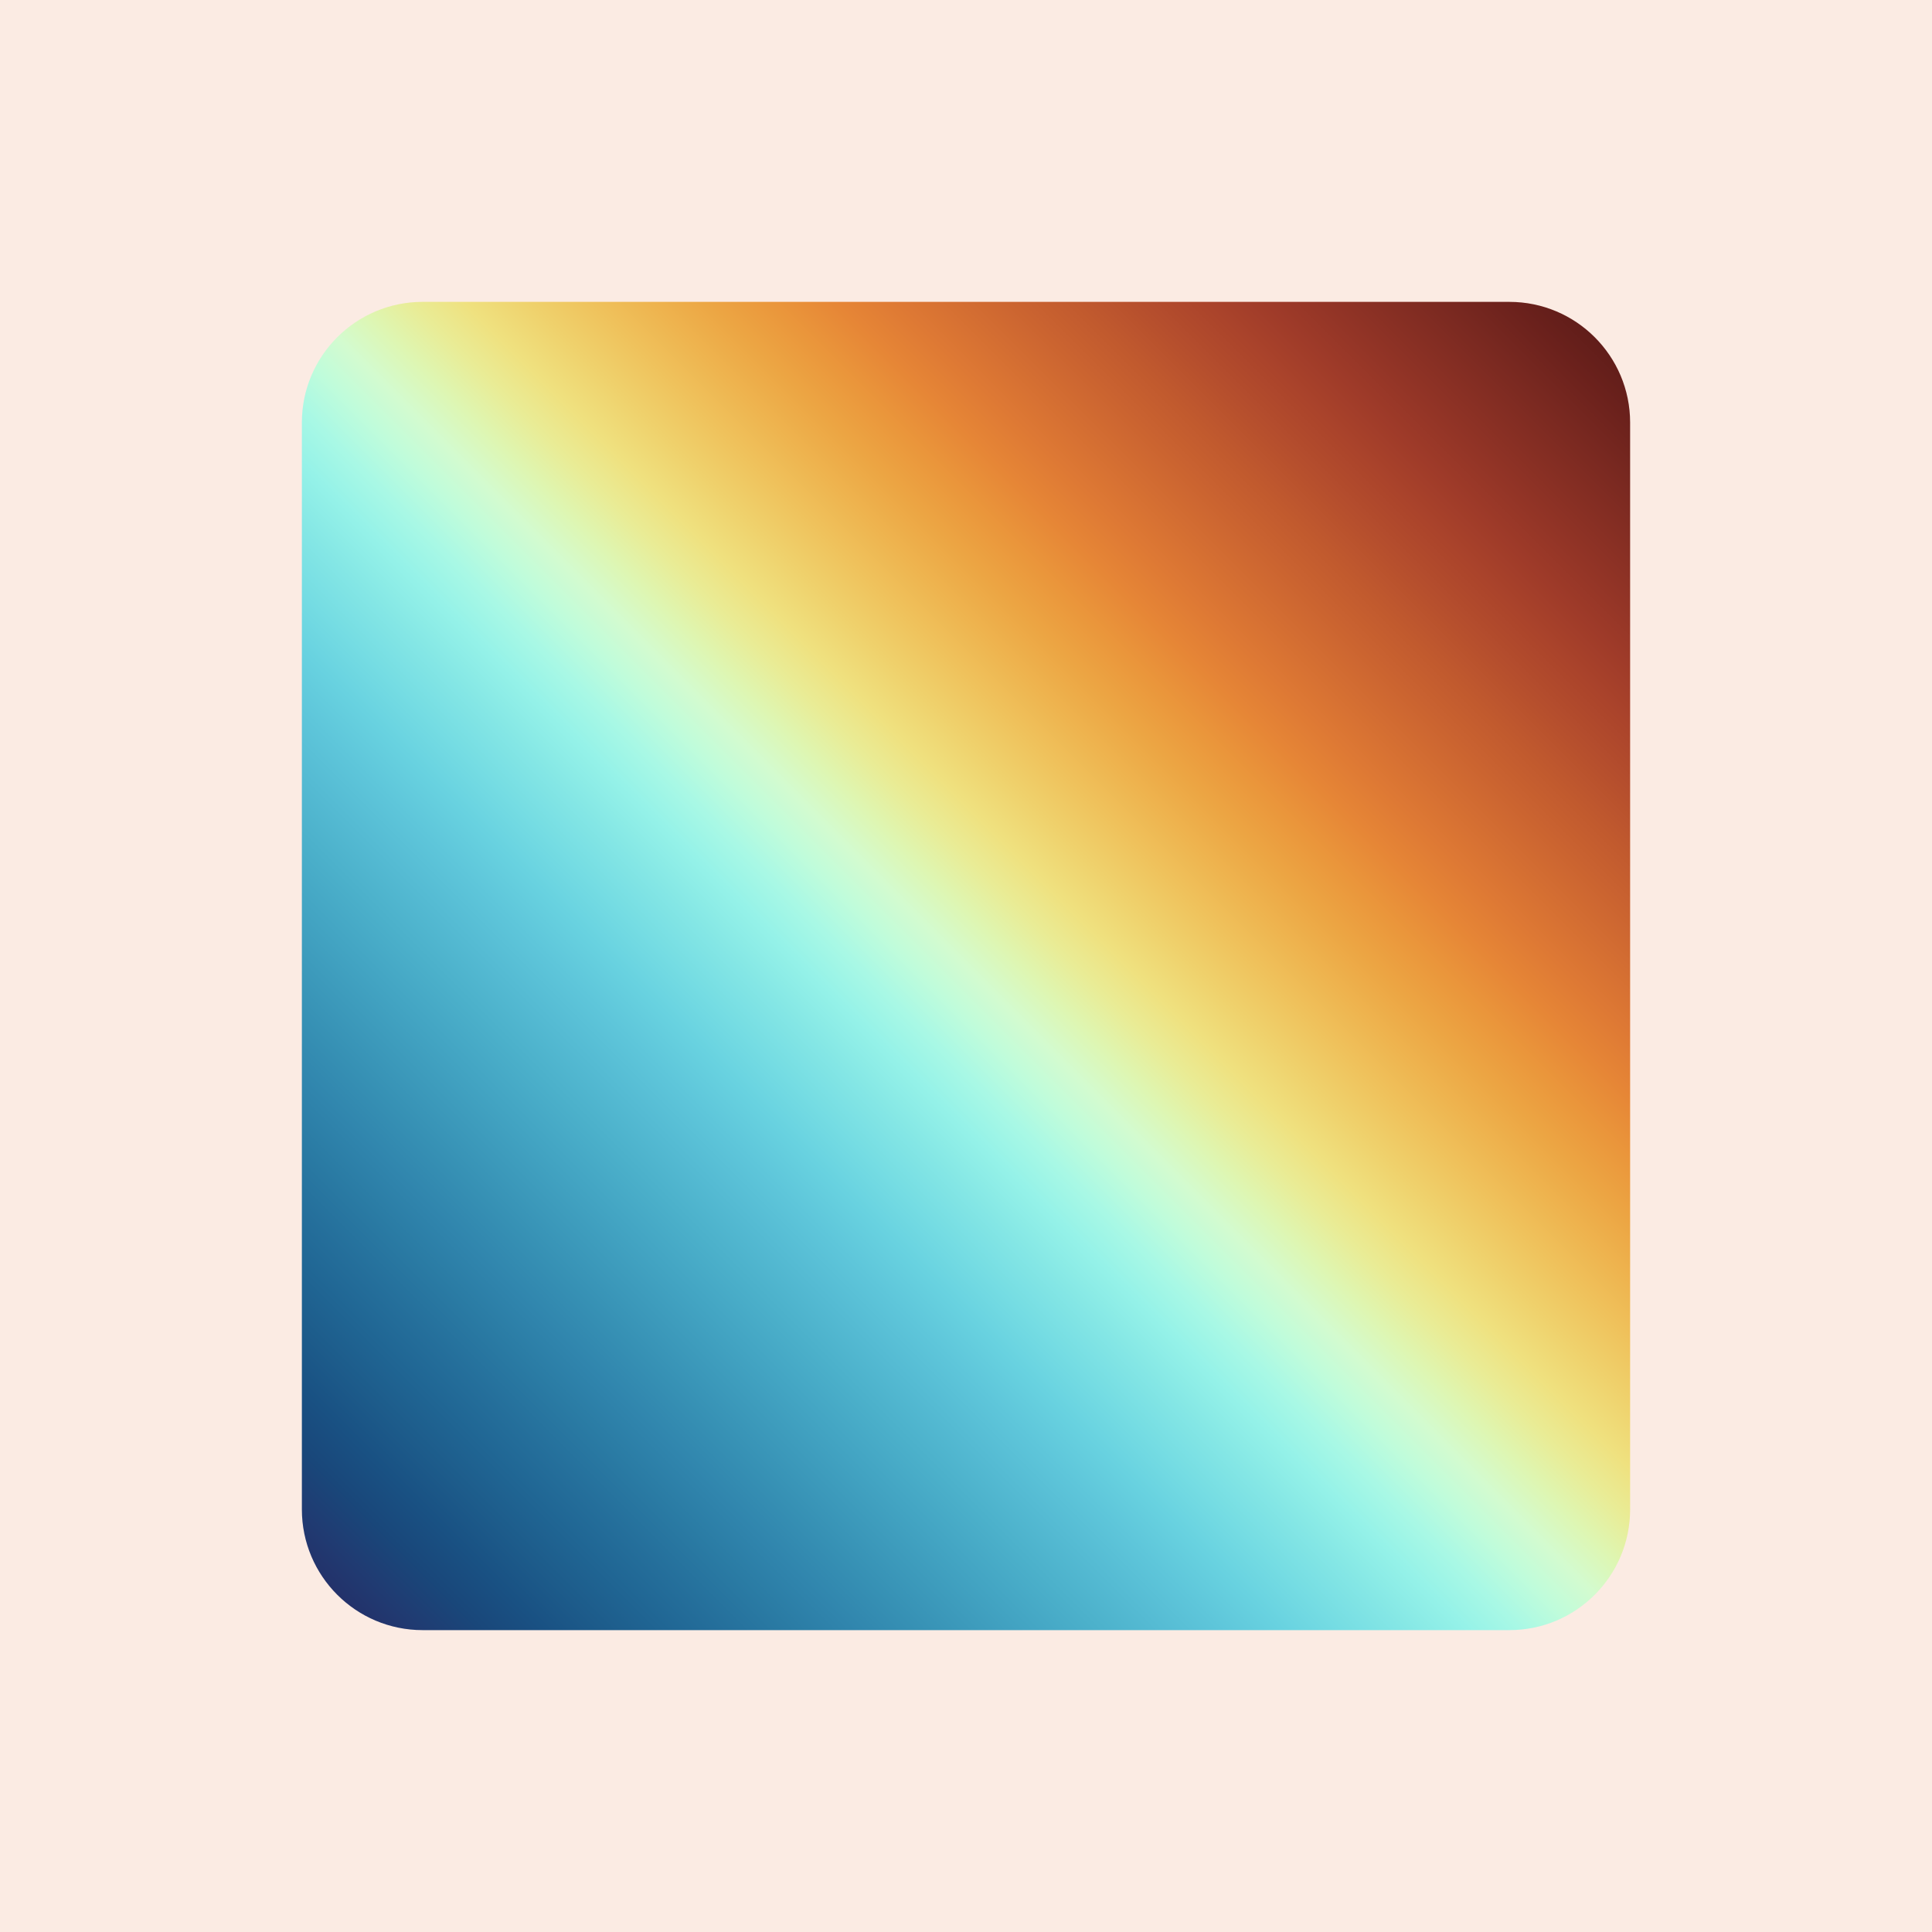
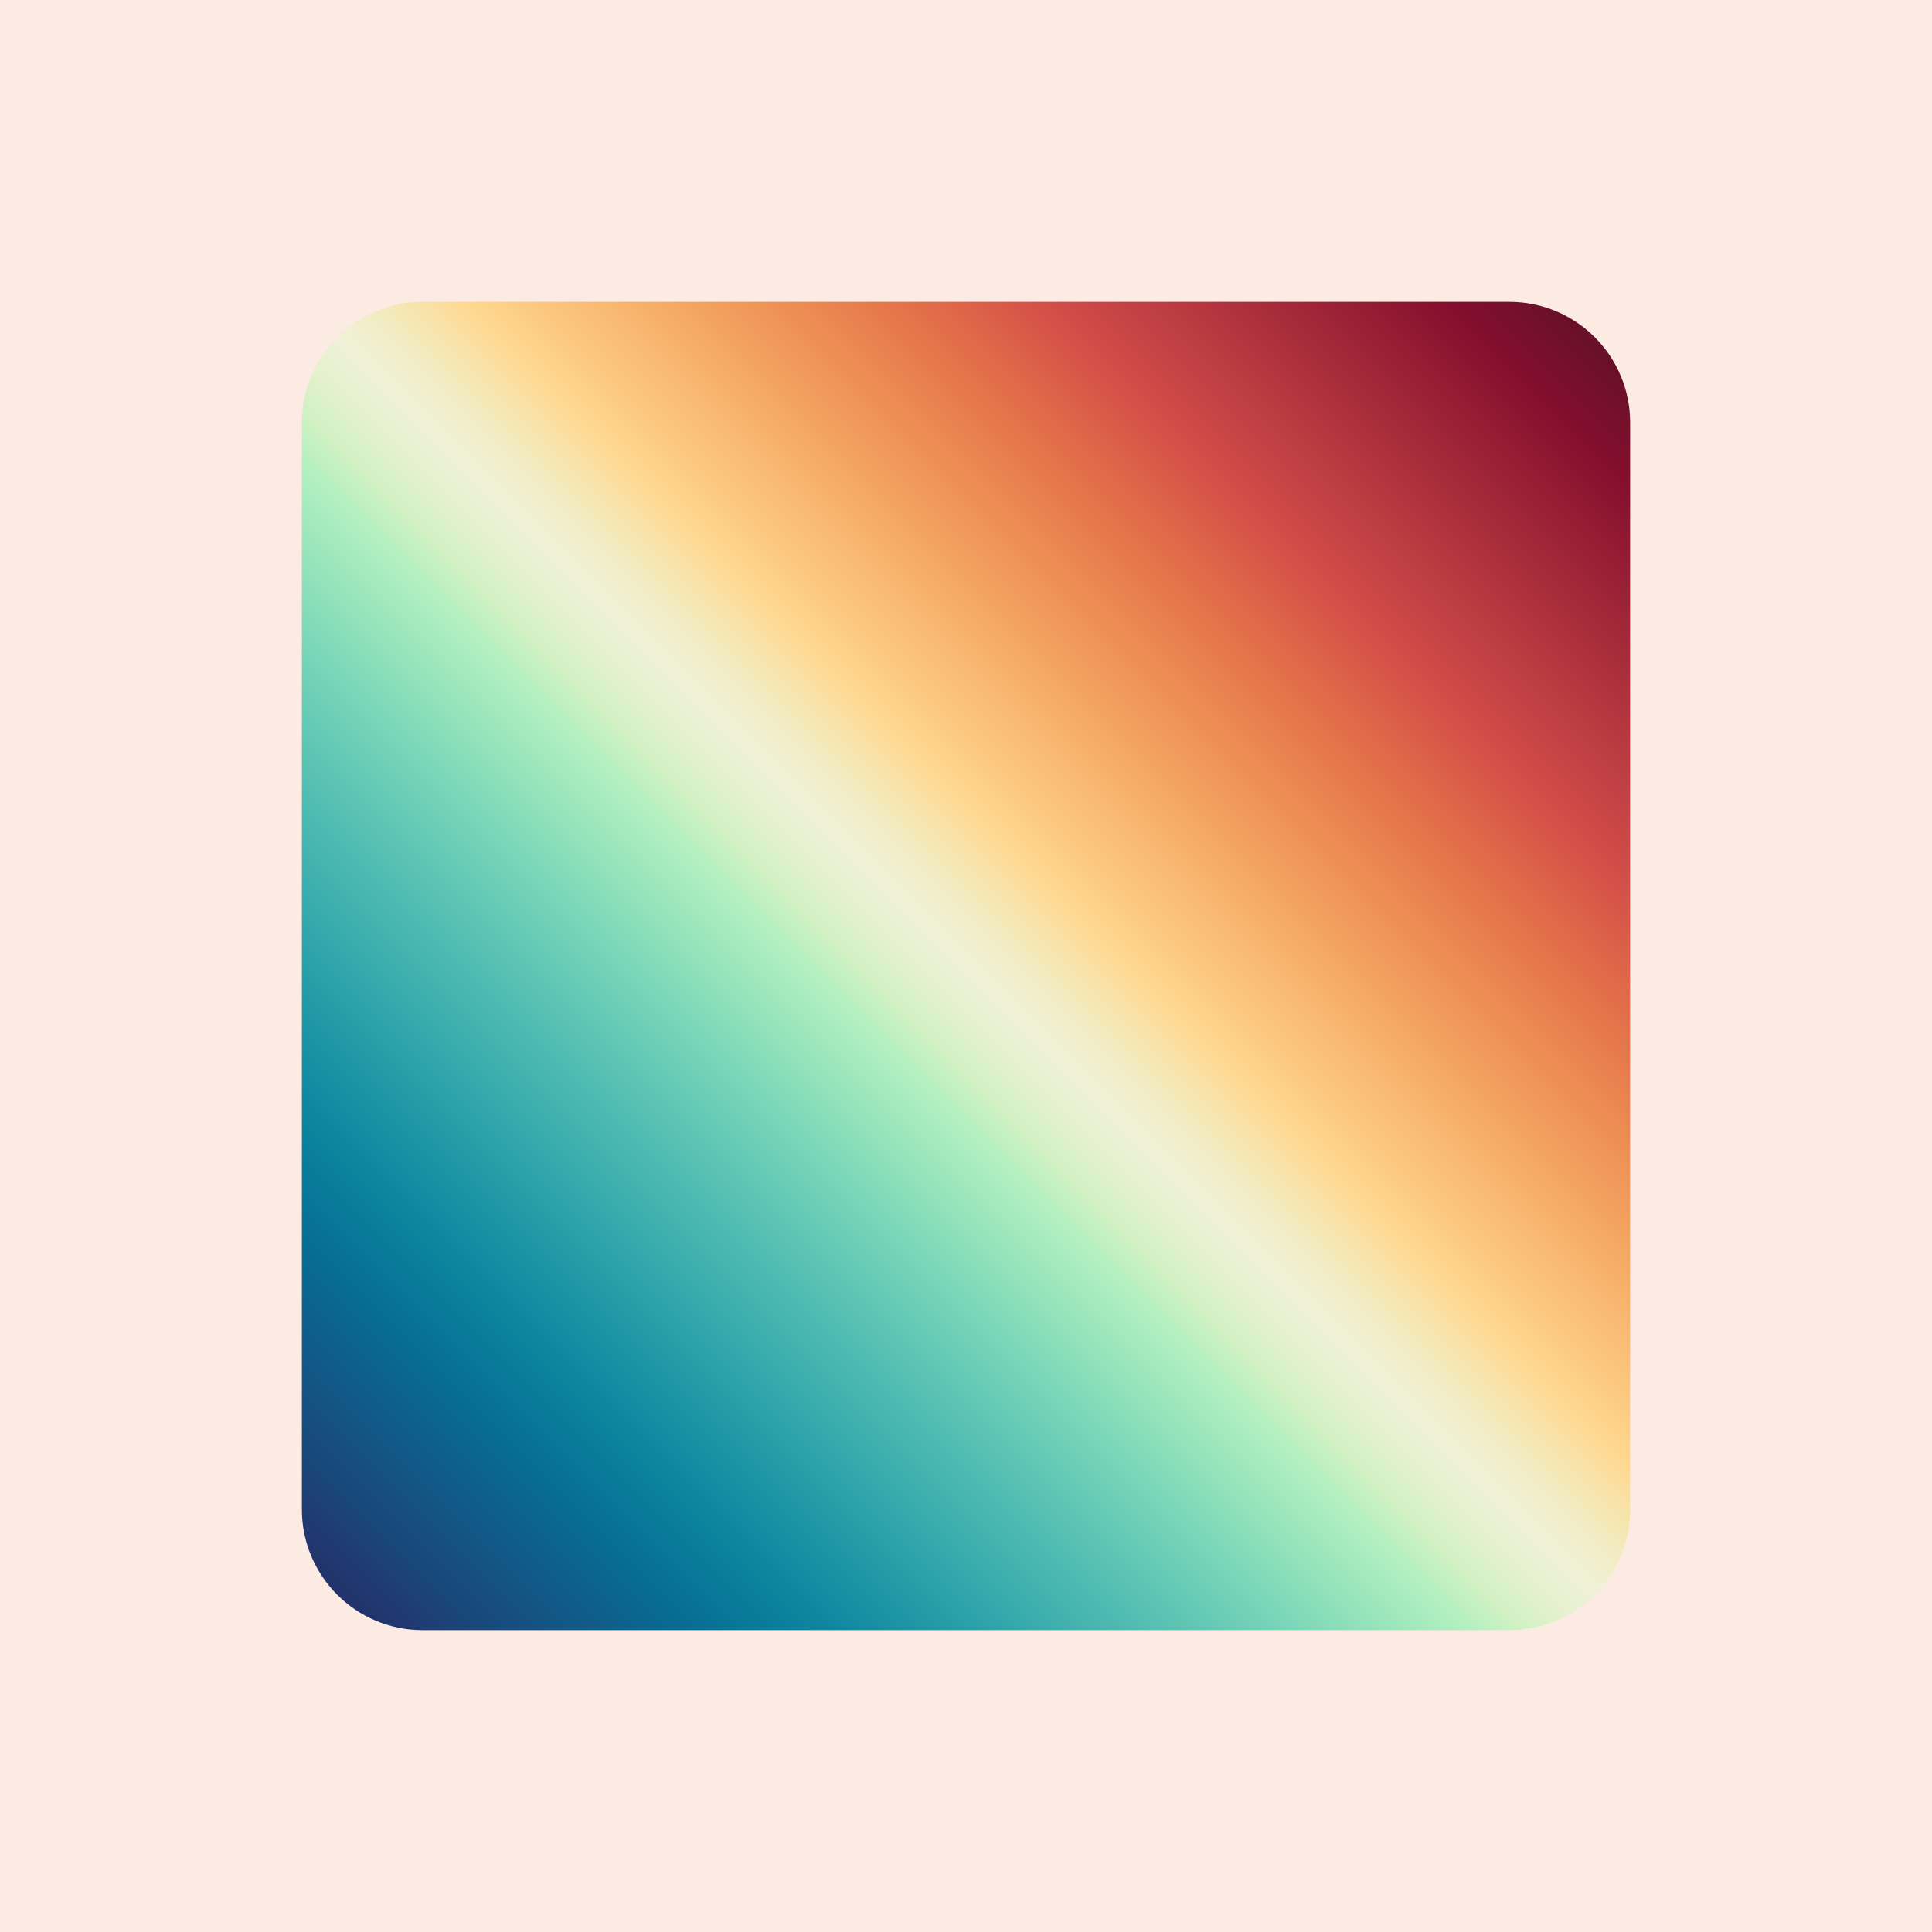
<svg xmlns="http://www.w3.org/2000/svg" width="32" height="32" viewBox="0 0 32 32">
  <defs>
    <linearGradient id="grad_main" x1="0%" y1="100%" x2="100%" y2="0%">
      <stop offset="0.0%" stop-color="#27245e" />
      <stop offset="2.311%" stop-color="#242f68" />
      <stop offset="4.621%" stop-color="#203b72" />
      <stop offset="6.932%" stop-color="#19477a" />
-       <stop offset="9.243%" stop-color="#195183" />
-       <stop offset="11.553%" stop-color="#1d5c8b" />
-       <stop offset="13.864%" stop-color="#206694" />
-       <stop offset="16.175%" stop-color="#25709c" />
-       <stop offset="18.485%" stop-color="#2a7ba4" />
-       <stop offset="20.796%" stop-color="#3085ad" />
-       <stop offset="23.107%" stop-color="#3690b4" />
-       <stop offset="25.417%" stop-color="#3d9bbc" />
-       <stop offset="27.728%" stop-color="#44a6c4" />
-       <stop offset="30.039%" stop-color="#4cb1cb" />
-       <stop offset="32.349%" stop-color="#55bbd3" />
-       <stop offset="34.66%" stop-color="#5ec6da" />
-       <stop offset="36.97%" stop-color="#68d2e0" />
-       <stop offset="39.281%" stop-color="#76dde3" />
-       <stop offset="41.592%" stop-color="#85e7e5" />
-       <stop offset="43.902%" stop-color="#95f2e8" />
-       <stop offset="45.935%" stop-color="#a8f8e5" />
-       <stop offset="47.967%" stop-color="#bffcdb" />
-       <stop offset="50.0%" stop-color="#d3fbcf" />
-       <stop offset="52.033%" stop-color="#def6b2" />
-       <stop offset="54.065%" stop-color="#e9ec96" />
-       <stop offset="56.098%" stop-color="#efe17f" />
-       <stop offset="58.408%" stop-color="#efd26d" />
-       <stop offset="60.719%" stop-color="#efc35d" />
-       <stop offset="63.03%" stop-color="#eeb44f" />
-       <stop offset="65.34%" stop-color="#eca543" />
-       <stop offset="67.651%" stop-color="#ea963b" />
-       <stop offset="69.961%" stop-color="#e68636" />
-       <stop offset="72.272%" stop-color="#de7934" />
-       <stop offset="74.583%" stop-color="#d46e32" />
-       <stop offset="76.893%" stop-color="#ca6330" />
-       <stop offset="79.204%" stop-color="#c0592e" />
-       <stop offset="81.515%" stop-color="#b54e2d" />
-       <stop offset="83.825%" stop-color="#ab442b" />
-       <stop offset="86.136%" stop-color="#9f3b29" />
-       <stop offset="88.447%" stop-color="#923426" />
-       <stop offset="90.757%" stop-color="#852e23" />
-       <stop offset="93.068%" stop-color="#782820" />
-       <stop offset="95.379%" stop-color="#6b211c" />
-       <stop offset="97.689%" stop-color="#5e1c19" />
-       <stop offset="100.0%" stop-color="#521615" />
+       <stop offset="9.243%" stop-color="#145282" />
+       <stop offset="11.553%" stop-color="#0f5d89" />
+       <stop offset="13.864%" stop-color="#096890" />
+       <stop offset="16.175%" stop-color="#077496" />
+       <stop offset="18.485%" stop-color="#0a7f9c" />
+       <stop offset="20.796%" stop-color="#128aa1" />
+       <stop offset="23.107%" stop-color="#1e95a5" />
+       <stop offset="25.417%" stop-color="#2aa0a9" />
+       <stop offset="27.728%" stop-color="#38abad" />
+       <stop offset="30.039%" stop-color="#47b6b0" />
+       <stop offset="32.349%" stop-color="#56c0b3" />
+       <stop offset="34.66%" stop-color="#66cab5" />
+       <stop offset="36.97%" stop-color="#77d5b8" />
+       <stop offset="39.281%" stop-color="#8bdeba" />
+       <stop offset="41.592%" stop-color="#9fe7bc" />
+       <stop offset="43.902%" stop-color="#b2f0c0" />
+       <stop offset="45.935%" stop-color="#d0f1c3" />
+       <stop offset="47.967%" stop-color="#e5f1ce" />
+       <stop offset="50.0%" stop-color="#eff1d9" />
+       <stop offset="52.033%" stop-color="#f2edc6" />
+       <stop offset="54.065%" stop-color="#f7e4ac" />
+       <stop offset="56.098%" stop-color="#ffd890" />
+       <stop offset="58.408%" stop-color="#fcca82" />
+       <stop offset="60.719%" stop-color="#f9bc75" />
+       <stop offset="63.03%" stop-color="#f6ae68" />
+       <stop offset="65.34%" stop-color="#f29f5e" />
+       <stop offset="67.651%" stop-color="#ee9155" />
+       <stop offset="69.961%" stop-color="#e9824f" />
+       <stop offset="72.272%" stop-color="#e4734a" />
+       <stop offset="74.583%" stop-color="#de6448" />
+       <stop offset="76.893%" stop-color="#d65448" />
+       <stop offset="79.204%" stop-color="#cc4847" />
+       <stop offset="81.515%" stop-color="#c03f43" />
+       <stop offset="83.825%" stop-color="#b4353e" />
+       <stop offset="86.136%" stop-color="#a72c3a" />
+       <stop offset="88.447%" stop-color="#9b2236" />
+       <stop offset="90.757%" stop-color="#8f1831" />
+       <stop offset="93.068%" stop-color="#830e2d" />
+       <stop offset="95.379%" stop-color="#73102b" />
+       <stop offset="97.689%" stop-color="#631028" />
+       <stop offset="100.0%" stop-color="#540f25" />
    </linearGradient>
  </defs>
  <rect x="0" y="0" width="32" height="32" fill="#fbebe3" />
  <rect x="5" y="5" width="22" height="22" rx="2" ry="2" fill="url(#grad_main)" />
</svg>
